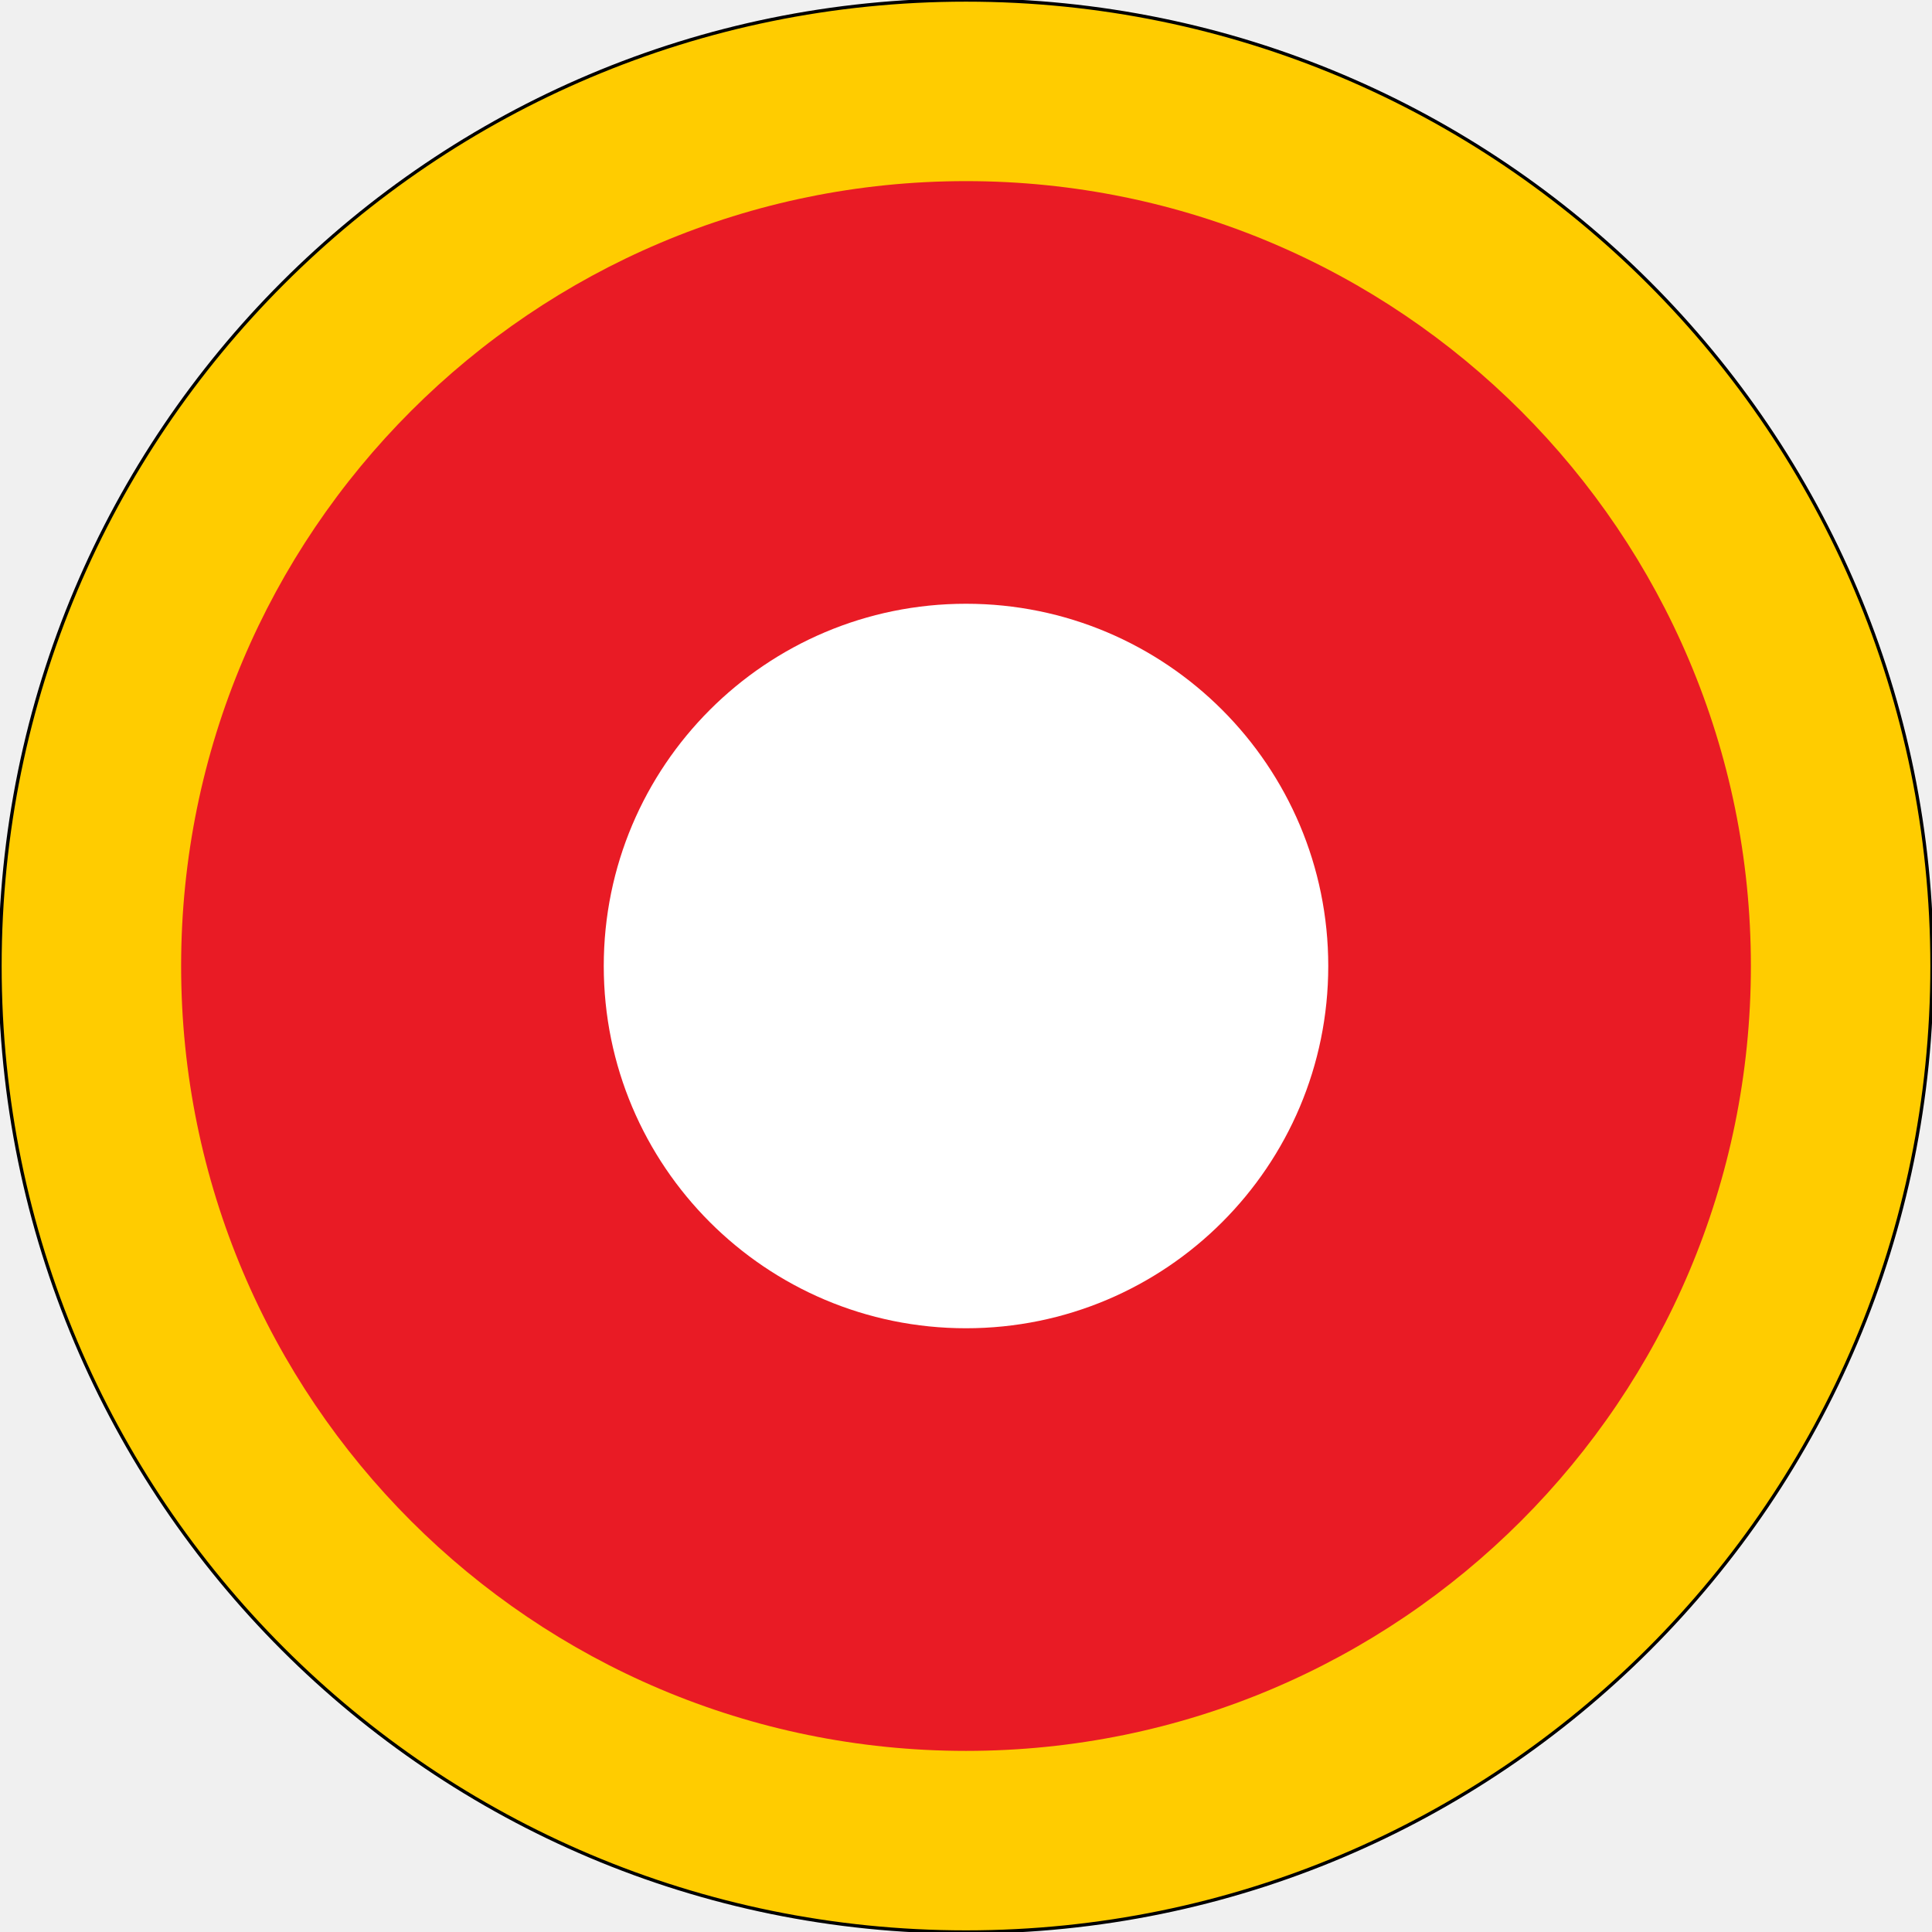
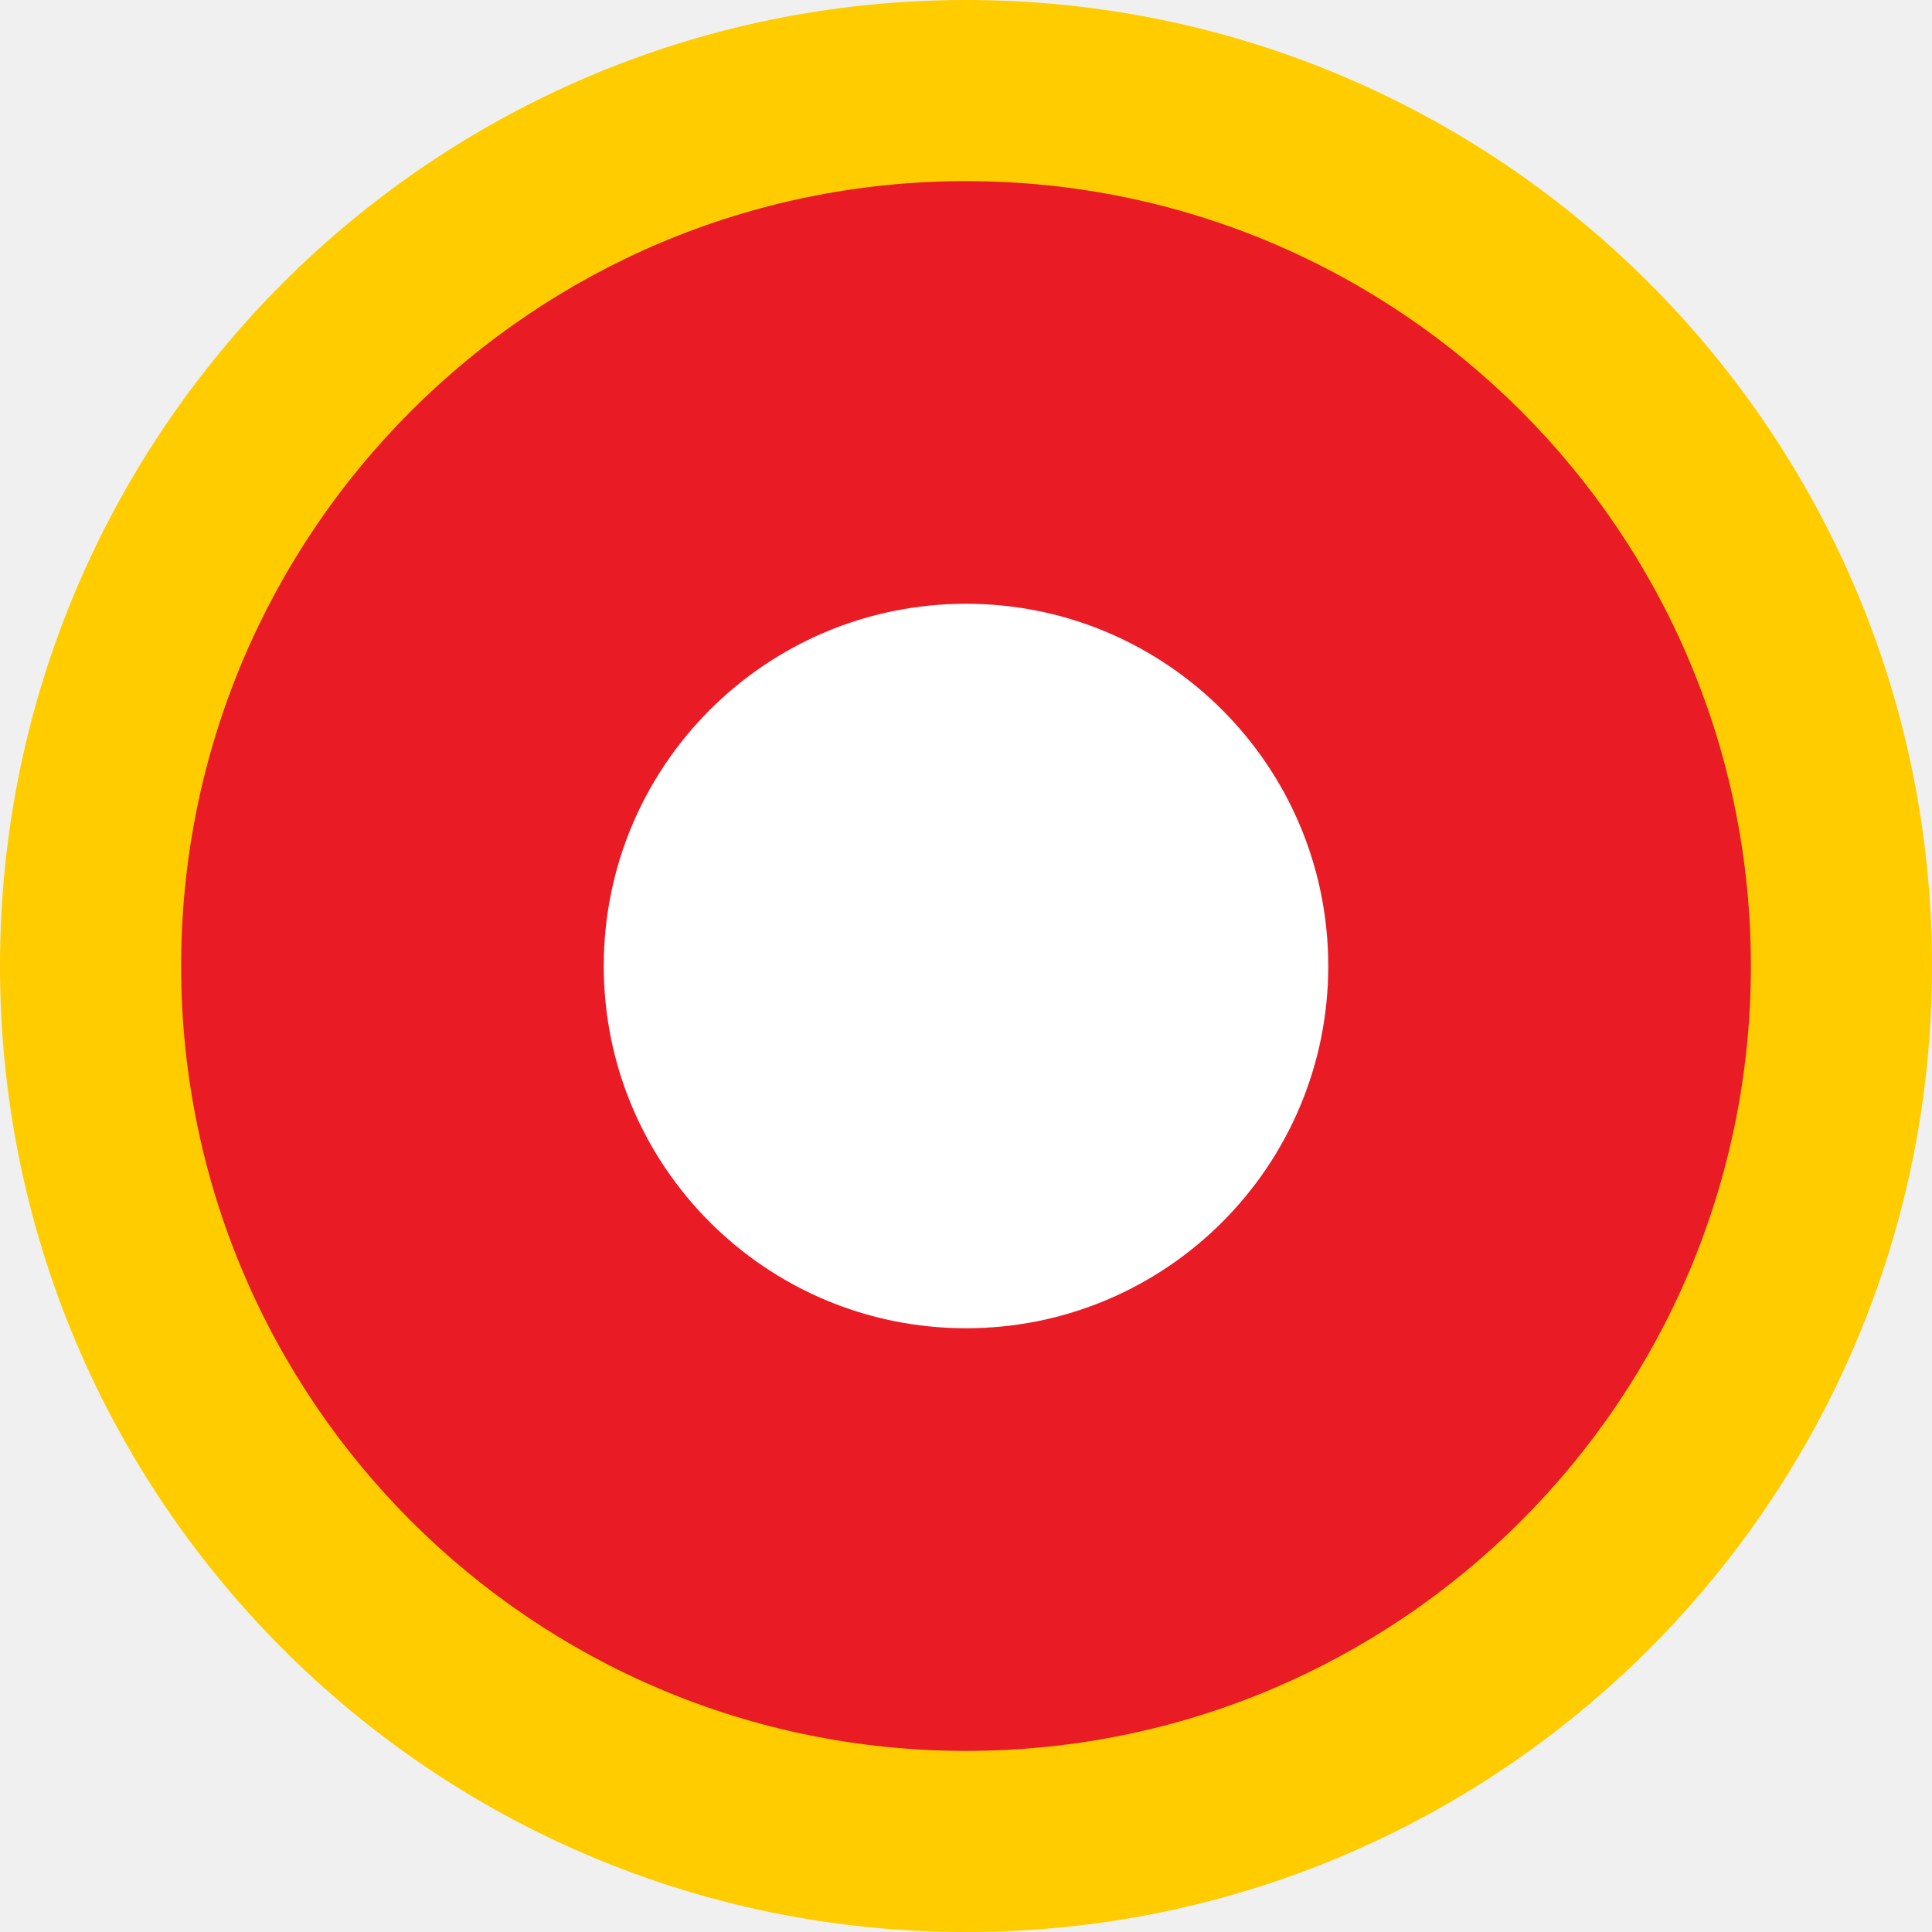
<svg xmlns="http://www.w3.org/2000/svg" width="640" height="640" viewBox="0 0 169.333 169.333" version="1.1" id="svg5">
  <defs id="defs2" />
  <g id="layer1">
-     <circle style="fill:#ffcc00;stroke-width:0.291;stroke:#000000;stroke-opacity:1" id="path111" cx="84.667" cy="84.667" r="84.667" />
+     <circle style="fill:#ffcc00;stroke-width:0.291;stroke:none;stroke-opacity:1" id="path111" cx="84.667" cy="84.667" r="84.667" />
    <circle style="fill:#e91b25;stroke-width:0.236;fill-opacity:1" id="path111-3" cx="84.667" cy="84.667" r="68.792" />
    <circle style="fill:#ffffff;stroke-width:0.109" id="path111-3-6" cx="84.667" cy="84.667" r="31.75" />
  </g>
</svg>
